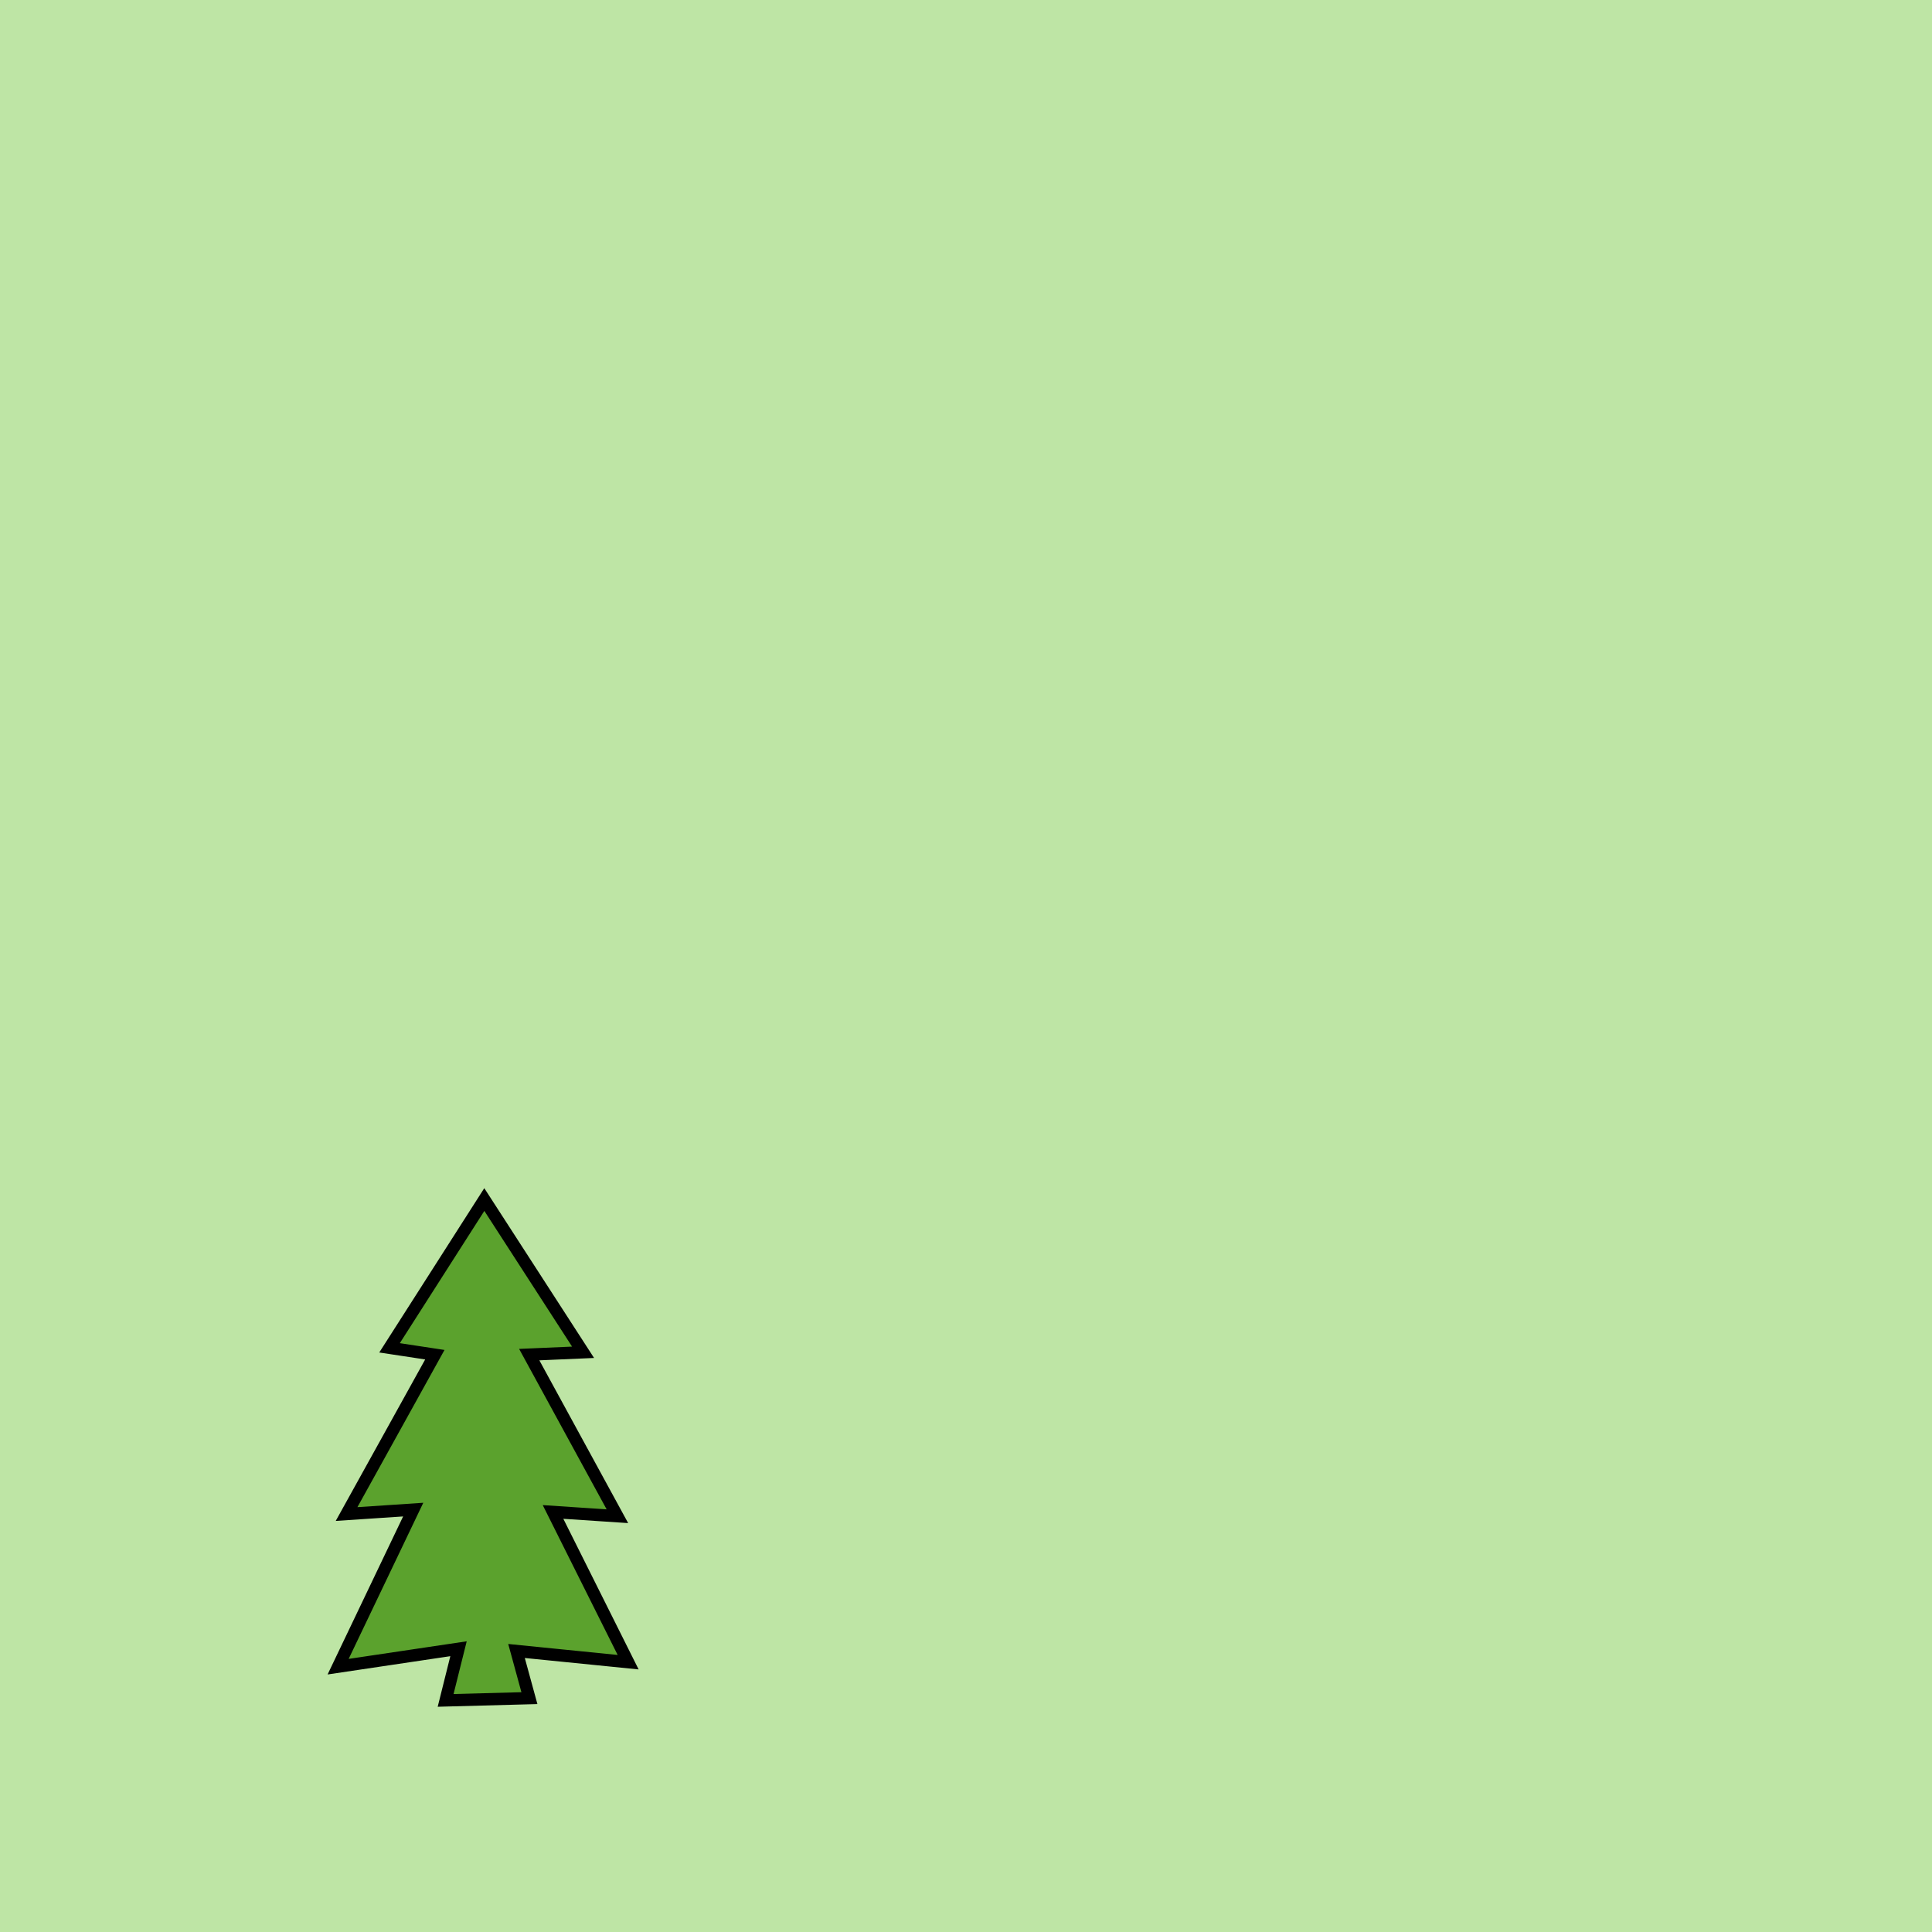
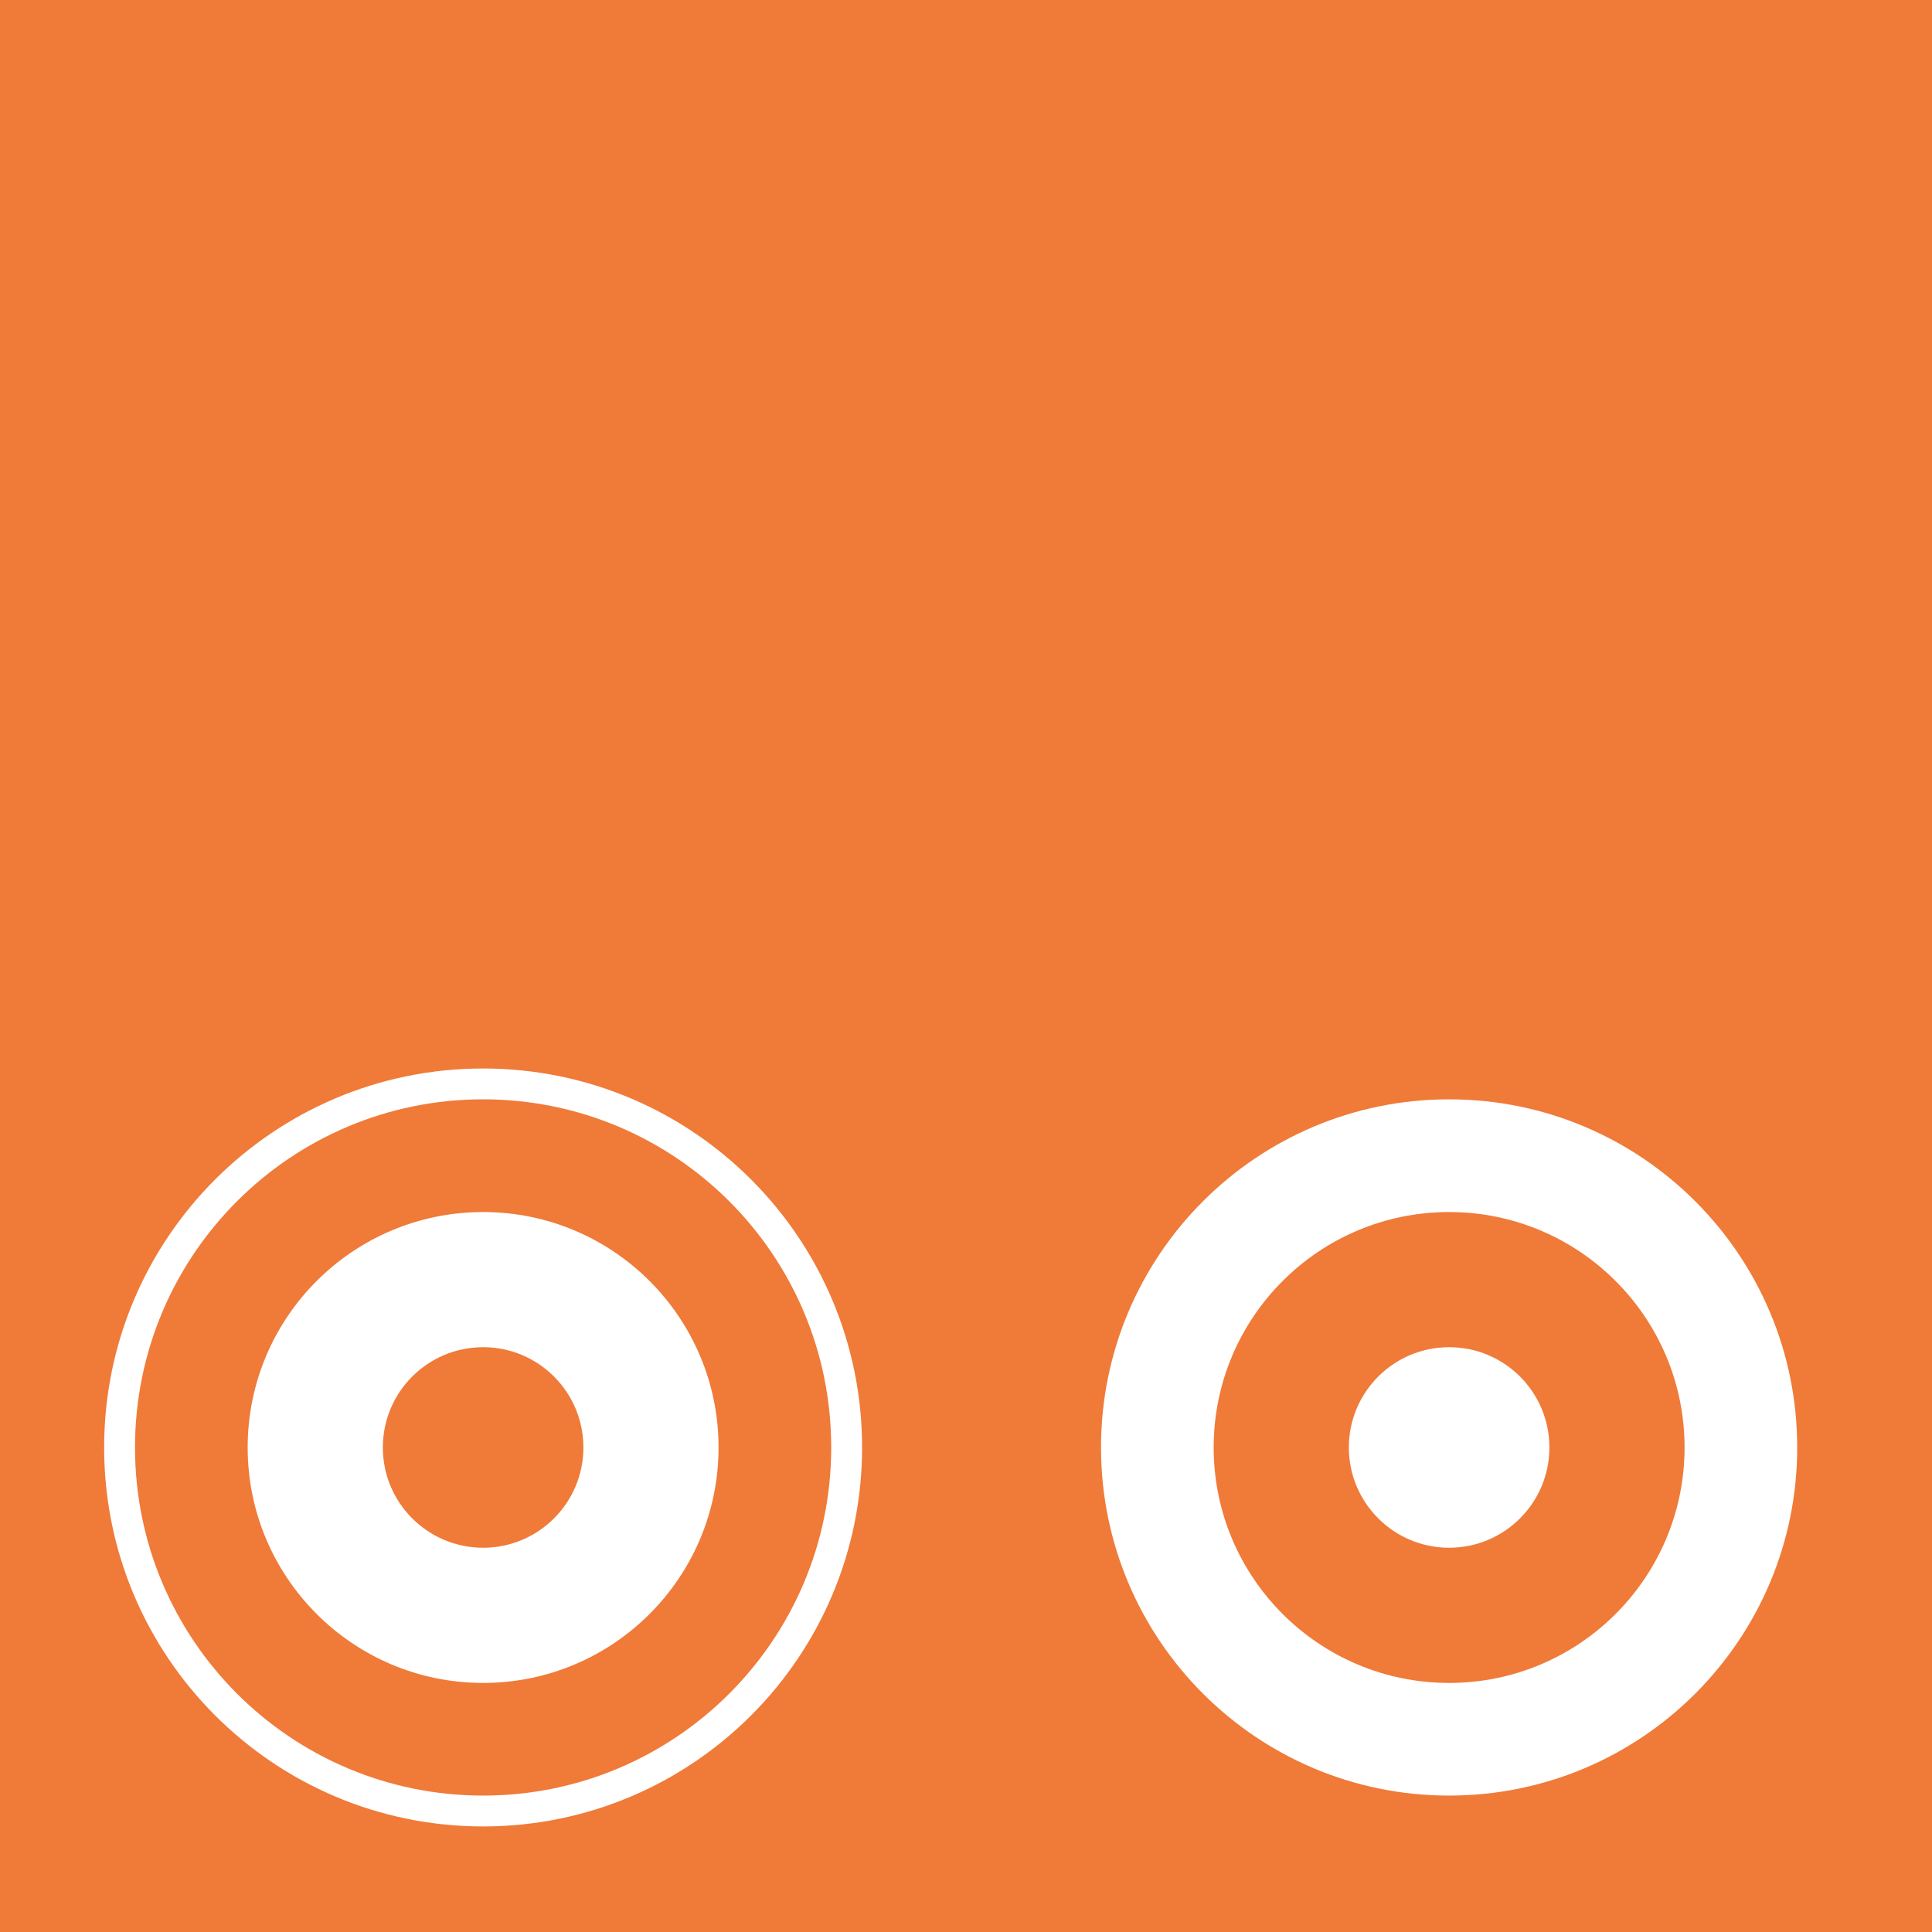
<svg xmlns="http://www.w3.org/2000/svg" width="1024" height="1024" viewBox="0 0 270.933 270.933" version="1.1" id="svg1213">
  <defs id="defs1207" />
-   <g id="layer1" transform="translate(0,-26.06665)" style="display:inline">
-     <circle id="path5073" cx="67.749" cy="229.05" r="64.442" style="fill:#0000ae;fill-opacity:0.451;stroke-width:0.261" />
-     <circle style="fill:#0000ae;fill-opacity:0.451;stroke-width:0.261" r="64.442" cy="229.05" cx="203.216" id="circle5880" />
-     <rect style="fill:#0000ae;fill-opacity:0.451;stroke-width:0.265" id="rect5882" width="270.933" height="134.302" x="-3.3881318e-21" y="26.067" />
-   </g>
  <g style="display:none" id="g1091">
    <rect y="8.0200198e-06" x="7.1207683e-06" height="270.933" width="270.933" id="rect1083" style="display:inline;fill:#f7e400;fill-opacity:1;stroke-width:0.265" />
    <g transform="translate(-7.392296,127.3127)" id="g1089" style="display:inline">
      <path style="fill:#ffffff;fill-opacity:1;stroke:#ffffff;stroke-width:12;stroke-linecap:round;stroke-linejoin:round;stroke-miterlimit:4;stroke-dasharray:3.175, 3.175;stroke-dashoffset:0;stroke-opacity:1;paint-order:markers fill stroke" id="path1085" d="M 75.142,27.282 89.363,56.097 121.162,60.718 98.152,83.147 103.584,114.818 75.142,99.865 46.699,114.818 52.131,83.147 29.121,60.718 60.92,56.097 Z" />
      <path d="M 75.142,27.282 89.363,56.097 121.162,60.718 98.152,83.147 103.584,114.818 75.142,99.865 46.699,114.818 52.131,83.147 29.121,60.718 60.92,56.097 Z" id="path1087" style="fill:none;fill-opacity:1;stroke:#8a7f00;stroke-width:4;stroke-linecap:round;stroke-linejoin:round;stroke-miterlimit:4;stroke-dasharray:1.058, 1.058;stroke-dashoffset:0;stroke-opacity:1;paint-order:markers fill stroke" />
    </g>
  </g>
  <g id="g1081" style="display:none">
    <rect style="display:inline;fill:#22e50c;fill-opacity:1;stroke-width:0.265" id="rect1073" width="270.933" height="270.933" x="7.1207683e-06" y="8.0200198e-06" />
    <g style="display:inline" id="g1079" transform="translate(-7.392296,127.3127)">
      <path d="M 75.142,27.282 89.363,56.097 121.162,60.718 98.152,83.147 103.584,114.818 75.142,99.865 46.699,114.818 52.131,83.147 29.121,60.718 60.92,56.097 Z" id="path1075" style="fill:#ffffff;fill-opacity:1;stroke:#ffffff;stroke-width:12;stroke-linecap:round;stroke-linejoin:round;stroke-miterlimit:4;stroke-dasharray:3.175, 3.175;stroke-dashoffset:0;stroke-opacity:1;paint-order:markers fill stroke" />
      <path style="fill:none;fill-opacity:1;stroke:#1aab09;stroke-width:4;stroke-linecap:round;stroke-linejoin:round;stroke-miterlimit:4;stroke-dasharray:1.058, 1.058;stroke-dashoffset:0;stroke-opacity:1;paint-order:markers fill stroke" id="path1077" d="M 75.142,27.282 89.363,56.097 121.162,60.718 98.152,83.147 103.584,114.818 75.142,99.865 46.699,114.818 52.131,83.147 29.121,60.718 60.92,56.097 Z" />
    </g>
  </g>
  <g style="display:none" id="g1071">
    <rect y="8.0200198e-06" x="7.1207683e-06" height="270.933" width="270.933" id="rect1063" style="display:inline;fill:#1f85ff;fill-opacity:1;stroke-width:0.265" />
    <g transform="translate(-7.392296,127.3127)" id="g1069" style="display:inline">
      <path style="fill:#ffffff;fill-opacity:1;stroke:#ffffff;stroke-width:12;stroke-linecap:round;stroke-linejoin:round;stroke-miterlimit:4;stroke-dasharray:3.175, 3.175;stroke-dashoffset:0;stroke-opacity:1;paint-order:markers fill stroke" id="path1065" d="M 75.142,27.282 89.363,56.097 121.162,60.718 98.152,83.147 103.584,114.818 75.142,99.865 46.699,114.818 52.131,83.147 29.121,60.718 60.92,56.097 Z" />
      <path d="M 75.142,27.282 89.363,56.097 121.162,60.718 98.152,83.147 103.584,114.818 75.142,99.865 46.699,114.818 52.131,83.147 29.121,60.718 60.92,56.097 Z" id="path1067" style="fill:none;fill-opacity:1;stroke:#0052b4;stroke-width:4;stroke-linecap:round;stroke-linejoin:round;stroke-miterlimit:4;stroke-dasharray:1.058, 1.058;stroke-dashoffset:0;stroke-opacity:1;paint-order:markers fill stroke" />
    </g>
  </g>
  <g id="layer4" style="display:none">
    <rect style="display:inline;fill:#e50500;fill-opacity:1;stroke-width:0.265" id="rect6235" width="270.933" height="270.933" x="7.1207683e-06" y="8.0200198e-06" />
    <g style="display:inline" id="g1056" transform="translate(-7.392296,127.3127)">
      <path d="M 75.142,27.282 89.363,56.097 121.162,60.718 98.152,83.147 103.584,114.818 75.142,99.865 46.699,114.818 52.131,83.147 29.121,60.718 60.92,56.097 Z" id="path1049" style="fill:#ffffff;fill-opacity:1;stroke:#ffffff;stroke-width:12;stroke-linecap:round;stroke-linejoin:round;stroke-miterlimit:4;stroke-dasharray:3.175, 3.175;stroke-dashoffset:0;stroke-opacity:1;paint-order:markers fill stroke" />
      <path style="fill:none;fill-opacity:1;stroke:#b40400;stroke-width:4;stroke-linecap:round;stroke-linejoin:round;stroke-miterlimit:4;stroke-dasharray:1.058, 1.058;stroke-dashoffset:0;stroke-opacity:1;paint-order:markers fill stroke" id="path1052" d="M 75.142,27.282 89.363,56.097 121.162,60.718 98.152,83.147 103.584,114.818 75.142,99.865 46.699,114.818 52.131,83.147 29.121,60.718 60.92,56.097 Z" />
    </g>
  </g>
-   <g style="display:none" id="g851">
+   <g style="display:inline" id="g851">
    <g style="display:none" id="g922">
      <rect style="display:inline;fill:#f07a38;fill-opacity:1;stroke-width:0.265" id="rect906" width="270.933" height="270.933" x="8.7420149e-06" y="8.0200198e-06" />
      <g style="display:inline" id="g912" transform="translate(-7.392296,127.3127)">
        <path d="M 75.142,27.282 89.363,56.097 121.162,60.718 98.152,83.147 103.584,114.818 75.142,99.865 46.699,114.818 52.131,83.147 29.121,60.718 60.92,56.097 Z" id="path908" style="fill:#ffffff;fill-opacity:1;stroke:#ffffff;stroke-width:12;stroke-linecap:round;stroke-linejoin:round;stroke-miterlimit:4;stroke-dasharray:3.175, 3.175;stroke-dashoffset:0;stroke-opacity:1;paint-order:markers fill stroke" />
        <path style="fill:none;fill-opacity:1;stroke:#f07a38;stroke-width:4;stroke-linecap:round;stroke-linejoin:round;stroke-miterlimit:4;stroke-dasharray:1.058, 1.058;stroke-dashoffset:0;stroke-opacity:1;paint-order:markers fill stroke" id="path910" d="M 75.142,27.282 89.363,56.097 121.162,60.718 98.152,83.147 103.584,114.818 75.142,99.865 46.699,114.818 52.131,83.147 29.121,60.718 60.92,56.097 Z" />
      </g>
    </g>
    <g id="layer2" style="display:none">
      <rect y="8.0200198e-06" x="8.7420149e-06" height="270.933" width="270.933" id="rect843" style="display:inline;fill:#f07a38;fill-opacity:1;stroke-width:0.265" />
      <circle style="fill:#ffffff;fill-opacity:1;stroke:#ffffff;stroke-width:12;stroke-linecap:round;stroke-linejoin:round;stroke-miterlimit:4;stroke-dasharray:none;stroke-dashoffset:0;stroke-opacity:1;paint-order:markers fill stroke" id="circle928" cx="67.749" cy="202.984" r="47.146" />
      <text xml:space="preserve" style="font-style:normal;font-variant:normal;font-weight:normal;font-stretch:normal;font-size:10.583px;line-height:1.25;font-family:Lato;-inkscape-font-specification:Lato;letter-spacing:0px;word-spacing:0px;display:inline;fill:#f07a38;fill-opacity:1;stroke:none;stroke-width:0.265" x="67.261" y="229.664" id="text855">
        <tspan id="tspan853" x="67.261" y="229.664" style="font-style:normal;font-variant:normal;font-weight:normal;font-stretch:normal;font-size:80.433px;font-family:CCTreasureTrove;-inkscape-font-specification:CCTreasureTrove;text-align:center;text-anchor:middle;fill:#f07a38;fill-opacity:1;stroke-width:0.265">1</tspan>
      </text>
      <text id="text859" y="229.664" x="-203.704" style="font-style:normal;font-variant:normal;font-weight:normal;font-stretch:normal;font-size:10.583px;line-height:1.25;font-family:Lato;-inkscape-font-specification:Lato;letter-spacing:0px;word-spacing:0px;display:inline;fill:#ffffff;fill-opacity:1;stroke:none;stroke-width:0.265" xml:space="preserve" transform="scale(-1,1)">
        <tspan style="font-style:normal;font-variant:normal;font-weight:normal;font-stretch:normal;font-size:80.433px;font-family:CCTreasureTrove;-inkscape-font-specification:CCTreasureTrove;text-align:center;text-anchor:middle;fill:#ffffff;fill-opacity:1;stroke-width:0.265" y="229.664" x="-203.704" id="tspan857">1</tspan>
      </text>
      <circle style="fill:none;fill-opacity:1;stroke:#ffffff;stroke-width:4;stroke-linecap:round;stroke-linejoin:round;stroke-miterlimit:4;stroke-dasharray:none;stroke-dashoffset:0;stroke-opacity:1;paint-order:markers fill stroke" id="path924" cx="203.216" cy="202.984" r="47.146" />
      <circle r="47.146" cy="202.984" cx="67.749" id="circle926" style="fill:none;fill-opacity:1;stroke:#f07a38;stroke-width:4;stroke-linecap:round;stroke-linejoin:round;stroke-miterlimit:4;stroke-dasharray:none;stroke-dashoffset:0;stroke-opacity:1;paint-order:markers fill stroke" />
    </g>
-     <g style="display:inline" id="g964">
+     <g style="display:none" id="g964">
      <rect style="display:inline;fill:#f07a38;fill-opacity:1;stroke-width:0.265" id="rect948" width="270.933" height="270.933" x="8.7420149e-06" y="8.0200198e-06" />
      <circle r="47.146" cy="202.984" cx="67.749" id="circle950" style="fill:#ffffff;fill-opacity:1;stroke:#ffffff;stroke-width:12;stroke-linecap:round;stroke-linejoin:round;stroke-miterlimit:4;stroke-dasharray:none;stroke-dashoffset:0;stroke-opacity:1;paint-order:markers fill stroke" />
      <text id="text954" y="229.627" x="67.204" style="font-style:normal;font-variant:normal;font-weight:normal;font-stretch:normal;font-size:10.583px;line-height:1.25;font-family:Lato;-inkscape-font-specification:Lato;letter-spacing:0px;word-spacing:0px;display:inline;fill:#f07a38;fill-opacity:1;stroke:none;stroke-width:0.265" xml:space="preserve">
        <tspan style="font-style:normal;font-variant:normal;font-weight:normal;font-stretch:normal;font-size:80.433px;font-family:CCTreasureTrove;-inkscape-font-specification:CCTreasureTrove;text-align:center;text-anchor:middle;fill:#f07a38;fill-opacity:1;stroke-width:0.265" y="229.627" x="67.204" id="tspan952">2</tspan>
      </text>
      <text xml:space="preserve" style="font-style:normal;font-variant:normal;font-weight:normal;font-stretch:normal;font-size:10.583px;line-height:1.25;font-family:Lato;-inkscape-font-specification:Lato;letter-spacing:0px;word-spacing:0px;display:inline;fill:#ffffff;fill-opacity:1;stroke:none;stroke-width:0.265" x="-203.761" y="229.627" id="text958" transform="scale(-1,1)">
        <tspan id="tspan956" x="-203.761" y="229.627" style="font-style:normal;font-variant:normal;font-weight:normal;font-stretch:normal;font-size:80.433px;font-family:CCTreasureTrove;-inkscape-font-specification:CCTreasureTrove;text-align:center;text-anchor:middle;fill:#ffffff;fill-opacity:1;stroke-width:0.265">2</tspan>
      </text>
      <circle r="47.146" cy="202.984" cx="203.216" id="circle960" style="fill:none;fill-opacity:1;stroke:#ffffff;stroke-width:4;stroke-linecap:round;stroke-linejoin:round;stroke-miterlimit:4;stroke-dasharray:none;stroke-dashoffset:0;stroke-opacity:1;paint-order:markers fill stroke" />
      <circle style="fill:none;fill-opacity:1;stroke:#f07a38;stroke-width:4;stroke-linecap:round;stroke-linejoin:round;stroke-miterlimit:4;stroke-dasharray:none;stroke-dashoffset:0;stroke-opacity:1;paint-order:markers fill stroke" id="circle962" cx="67.749" cy="202.984" r="47.146" />
    </g>
    <g style="display:none" id="g946">
      <rect style="display:inline;fill:#f07a38;fill-opacity:1;stroke-width:0.265" id="rect930" width="270.933" height="270.933" x="8.7420149e-06" y="8.0200198e-06" />
      <circle r="47.146" cy="202.984" cx="67.749" id="circle932" style="fill:#ffffff;fill-opacity:1;stroke:#ffffff;stroke-width:12;stroke-linecap:round;stroke-linejoin:round;stroke-miterlimit:4;stroke-dasharray:none;stroke-dashoffset:0;stroke-opacity:1;paint-order:markers fill stroke" />
      <text id="text936" y="225.979" x="67.438" style="font-style:normal;font-variant:normal;font-weight:normal;font-stretch:normal;font-size:10.583px;line-height:1.25;font-family:Lato;-inkscape-font-specification:Lato;letter-spacing:0px;word-spacing:0px;display:inline;fill:#f07a38;fill-opacity:1;stroke:none;stroke-width:0.265" xml:space="preserve">
        <tspan style="font-style:normal;font-variant:normal;font-weight:normal;font-stretch:normal;font-size:80.433px;font-family:CCTreasureTrove;-inkscape-font-specification:CCTreasureTrove;text-align:center;text-anchor:middle;fill:#f07a38;fill-opacity:1;stroke-width:0.265" y="225.979" x="67.438" id="tspan934">3</tspan>
      </text>
      <text xml:space="preserve" style="font-style:normal;font-variant:normal;font-weight:normal;font-stretch:normal;font-size:10.583px;line-height:1.25;font-family:Lato;-inkscape-font-specification:Lato;letter-spacing:0px;word-spacing:0px;display:inline;fill:#ffffff;fill-opacity:1;stroke:none;stroke-width:0.265" x="-203.527" y="225.979" id="text940" transform="scale(-1,1)">
        <tspan id="tspan938" x="-203.527" y="225.979" style="font-style:normal;font-variant:normal;font-weight:normal;font-stretch:normal;font-size:80.433px;font-family:CCTreasureTrove;-inkscape-font-specification:CCTreasureTrove;text-align:center;text-anchor:middle;fill:#ffffff;fill-opacity:1;stroke-width:0.265">3</tspan>
      </text>
      <circle r="47.146" cy="202.984" cx="203.216" id="circle942" style="fill:none;fill-opacity:1;stroke:#ffffff;stroke-width:4;stroke-linecap:round;stroke-linejoin:round;stroke-miterlimit:4;stroke-dasharray:none;stroke-dashoffset:0;stroke-opacity:1;paint-order:markers fill stroke" />
      <circle style="fill:none;fill-opacity:1;stroke:#f07a38;stroke-width:4;stroke-linecap:round;stroke-linejoin:round;stroke-miterlimit:4;stroke-dasharray:none;stroke-dashoffset:0;stroke-opacity:1;paint-order:markers fill stroke" id="circle944" cx="67.749" cy="202.984" r="47.146" />
    </g>
+     <g id="g987" style="display:inline">
+       <rect y="8.0200198e-06" x="8.7420149e-06" height="270.933" width="270.933" id="rect971" style="display:inline;fill:#f07a38;fill-opacity:1;stroke-width:0.265" />
+       <circle style="fill:#ffffff;fill-opacity:1;stroke:#ffffff;stroke-width:12;stroke-linecap:round;stroke-linejoin:round;stroke-miterlimit:4;stroke-dasharray:none;stroke-dashoffset:0;stroke-opacity:1;paint-order:markers fill stroke" id="circle973" cx="67.749" cy="202.984" r="47.146" />
+       <path id="path946-3" style="display:inline;fill:#ffffff;fill-opacity:1;stroke:none;stroke-width:13.084;stroke-linecap:round;stroke-linejoin:round;stroke-miterlimit:4;stroke-dasharray:none;stroke-dashoffset:0;stroke-opacity:1;paint-order:markers fill stroke" d="m 217.279,202.985 a 14.062,14.062 0 0 1 -14.062,14.062 14.062,14.062 0 0 1 -14.062,-14.062 14.062,14.062 0 0 1 14.062,-14.062 14.062,14.062 0 0 1 14.062,14.062 z m -14.063,-48.822 a 48.817,48.817 0 0 0 -48.815,48.826 48.817,48.817 0 0 0 48.815,48.815 48.817,48.817 0 0 0 48.815,-48.815 48.817,48.817 0 0 0 -48.815,-48.826 z m 0,15.807 a 33.019,33.019 0 0 1 33.018,33.018 33.019,33.019 0 0 1 -33.018,33.018 33.019,33.019 0 0 1 -33.018,-33.018 33.019,33.019 0 0 1 33.018,-33.018 z" />
+       <path id="path946-6" style="display:inline;fill:#f07a38;fill-opacity:1;stroke:none;stroke-width:13.084;stroke-linecap:round;stroke-linejoin:round;stroke-miterlimit:4;stroke-dasharray:none;stroke-dashoffset:0;stroke-opacity:1;paint-order:markers fill stroke" d="m 81.812,202.985 a 14.062,14.062 0 0 1 -14.062,14.062 14.062,14.062 0 0 1 -14.062,-14.062 14.062,14.062 0 0 1 14.062,-14.062 14.062,14.062 0 0 1 14.062,14.062 z m -14.063,-48.822 a 48.817,48.817 0 0 0 -48.815,48.826 48.817,48.817 0 0 0 48.815,48.815 48.817,48.817 0 0 0 48.815,-48.815 48.817,48.817 0 0 0 -48.815,-48.826 z m 0,15.807 a 33.019,33.019 0 0 1 33.018,33.018 33.019,33.019 0 0 1 -33.018,33.018 33.019,33.019 0 0 1 -33.018,-33.018 33.019,33.019 0 0 1 33.018,-33.018 z" />
+     </g>
  </g>
  <g id="g1030" style="display:none">
    <g id="g974" style="display:none">
      <rect y="8.0200198e-06" x="8.7420149e-06" height="270.933" width="270.933" id="rect966" style="display:inline;fill:#53dbc9;fill-opacity:1;stroke-width:0.265" />
      <g transform="translate(-7.392296,127.3127)" id="g972" style="display:inline">
        <path style="fill:#ffffff;fill-opacity:1;stroke:#ffffff;stroke-width:12;stroke-linecap:round;stroke-linejoin:round;stroke-miterlimit:4;stroke-dasharray:3.175, 3.175;stroke-dashoffset:0;stroke-opacity:1;paint-order:markers fill stroke" id="path968" d="M 75.142,27.282 89.363,56.097 121.162,60.718 98.152,83.147 103.584,114.818 75.142,99.865 46.699,114.818 52.131,83.147 29.121,60.718 60.92,56.097 Z" />
        <path d="M 75.142,27.282 89.363,56.097 121.162,60.718 98.152,83.147 103.584,114.818 75.142,99.865 46.699,114.818 52.131,83.147 29.121,60.718 60.92,56.097 Z" id="path970" style="fill:none;fill-opacity:1;stroke:#53dbc9;stroke-width:4;stroke-linecap:round;stroke-linejoin:round;stroke-miterlimit:4;stroke-dasharray:1.058, 1.058;stroke-dashoffset:0;stroke-opacity:1;paint-order:markers fill stroke" />
      </g>
    </g>
-     <g style="display:inline" id="g992">
+     <g style="display:none" id="g992">
      <rect style="display:inline;fill:#53dbc9;fill-opacity:1;stroke-width:0.265" id="rect976" width="270.933" height="270.933" x="8.7420149e-06" y="8.0200198e-06" />
      <circle r="47.146" cy="202.984" cx="67.749" id="circle978" style="fill:#ffffff;fill-opacity:1;stroke:#ffffff;stroke-width:12;stroke-linecap:round;stroke-linejoin:round;stroke-miterlimit:4;stroke-dasharray:none;stroke-dashoffset:0;stroke-opacity:1;paint-order:markers fill stroke" />
      <text id="text982" y="229.664" x="67.261" style="font-style:normal;font-variant:normal;font-weight:normal;font-stretch:normal;font-size:10.583px;line-height:1.25;font-family:Lato;-inkscape-font-specification:Lato;letter-spacing:0px;word-spacing:0px;display:inline;fill:#53dbc9;fill-opacity:1;stroke:none;stroke-width:0.265" xml:space="preserve">
        <tspan style="font-style:normal;font-variant:normal;font-weight:normal;font-stretch:normal;font-size:80.433px;font-family:CCTreasureTrove;-inkscape-font-specification:CCTreasureTrove;text-align:center;text-anchor:middle;fill:#53dbc9;fill-opacity:1;stroke-width:0.265" y="229.664" x="67.261" id="tspan980">1</tspan>
      </text>
      <text xml:space="preserve" style="font-style:normal;font-variant:normal;font-weight:normal;font-stretch:normal;font-size:10.583px;line-height:1.25;font-family:Lato;-inkscape-font-specification:Lato;letter-spacing:0px;word-spacing:0px;display:inline;fill:#ffffff;fill-opacity:1;stroke:none;stroke-width:0.265" x="-203.704" y="229.664" id="text986" transform="scale(-1,1)">
        <tspan id="tspan984" x="-203.704" y="229.664" style="font-style:normal;font-variant:normal;font-weight:normal;font-stretch:normal;font-size:80.433px;font-family:CCTreasureTrove;-inkscape-font-specification:CCTreasureTrove;text-align:center;text-anchor:middle;fill:#ffffff;fill-opacity:1;stroke-width:0.265">1</tspan>
      </text>
      <circle r="47.146" cy="202.984" cx="203.216" id="circle988" style="fill:none;fill-opacity:1;stroke:#ffffff;stroke-width:4;stroke-linecap:round;stroke-linejoin:round;stroke-miterlimit:4;stroke-dasharray:none;stroke-dashoffset:0;stroke-opacity:1;paint-order:markers fill stroke" />
      <circle style="fill:none;fill-opacity:1;stroke:#53dbc9;stroke-width:4;stroke-linecap:round;stroke-linejoin:round;stroke-miterlimit:4;stroke-dasharray:none;stroke-dashoffset:0;stroke-opacity:1;paint-order:markers fill stroke" id="circle990" cx="67.749" cy="202.984" r="47.146" />
    </g>
    <g id="g1010" style="display:none">
      <rect y="8.0200198e-06" x="8.7420149e-06" height="270.933" width="270.933" id="rect994" style="display:inline;fill:#53dbc9;fill-opacity:1;stroke-width:0.265" />
      <circle style="fill:#ffffff;fill-opacity:1;stroke:#ffffff;stroke-width:12;stroke-linecap:round;stroke-linejoin:round;stroke-miterlimit:4;stroke-dasharray:none;stroke-dashoffset:0;stroke-opacity:1;paint-order:markers fill stroke" id="circle996" cx="67.749" cy="202.984" r="47.146" />
      <text xml:space="preserve" style="font-style:normal;font-variant:normal;font-weight:normal;font-stretch:normal;font-size:10.583px;line-height:1.25;font-family:Lato;-inkscape-font-specification:Lato;letter-spacing:0px;word-spacing:0px;display:inline;fill:#53dbc9;fill-opacity:1;stroke:none;stroke-width:0.265" x="67.204" y="229.627" id="text1000">
        <tspan id="tspan998" x="67.204" y="229.627" style="font-style:normal;font-variant:normal;font-weight:normal;font-stretch:normal;font-size:80.433px;font-family:CCTreasureTrove;-inkscape-font-specification:CCTreasureTrove;text-align:center;text-anchor:middle;fill:#53dbc9;fill-opacity:1;stroke-width:0.265">2</tspan>
      </text>
      <text id="text1004" y="229.627" x="-203.761" style="font-style:normal;font-variant:normal;font-weight:normal;font-stretch:normal;font-size:10.583px;line-height:1.25;font-family:Lato;-inkscape-font-specification:Lato;letter-spacing:0px;word-spacing:0px;display:inline;fill:#ffffff;fill-opacity:1;stroke:none;stroke-width:0.265" xml:space="preserve" transform="scale(-1,1)">
        <tspan style="font-style:normal;font-variant:normal;font-weight:normal;font-stretch:normal;font-size:80.433px;font-family:CCTreasureTrove;-inkscape-font-specification:CCTreasureTrove;text-align:center;text-anchor:middle;fill:#ffffff;fill-opacity:1;stroke-width:0.265" y="229.627" x="-203.761" id="tspan1002">2</tspan>
      </text>
      <circle style="fill:none;fill-opacity:1;stroke:#ffffff;stroke-width:4;stroke-linecap:round;stroke-linejoin:round;stroke-miterlimit:4;stroke-dasharray:none;stroke-dashoffset:0;stroke-opacity:1;paint-order:markers fill stroke" id="circle1006" cx="203.216" cy="202.984" r="47.146" />
      <circle r="47.146" cy="202.984" cx="67.749" id="circle1008" style="fill:none;fill-opacity:1;stroke:#53dbc9;stroke-width:4;stroke-linecap:round;stroke-linejoin:round;stroke-miterlimit:4;stroke-dasharray:none;stroke-dashoffset:0;stroke-opacity:1;paint-order:markers fill stroke" />
    </g>
    <g id="g1028" style="display:none">
      <rect y="8.0200198e-06" x="8.7420149e-06" height="270.933" width="270.933" id="rect1012" style="display:inline;fill:#53dbc9;fill-opacity:1;stroke-width:0.265" />
      <circle style="fill:#ffffff;fill-opacity:1;stroke:#ffffff;stroke-width:12;stroke-linecap:round;stroke-linejoin:round;stroke-miterlimit:4;stroke-dasharray:none;stroke-dashoffset:0;stroke-opacity:1;paint-order:markers fill stroke" id="circle1014" cx="67.749" cy="202.984" r="47.146" />
      <text xml:space="preserve" style="font-style:normal;font-variant:normal;font-weight:normal;font-stretch:normal;font-size:70.556px;line-height:1.25;font-family:Lato;-inkscape-font-specification:Lato;letter-spacing:0px;word-spacing:0px;display:inline;fill:#53dbc9;fill-opacity:1;stroke:none;stroke-width:0.265" x="67.438" y="225.979" id="text1018">
        <tspan id="tspan1016" x="67.438" y="225.979" style="font-style:normal;font-variant:normal;font-weight:normal;font-stretch:normal;font-size:80.433px;font-family:CCTreasureTrove;-inkscape-font-specification:CCTreasureTrove;text-align:center;text-anchor:middle;fill:#53dbc9;fill-opacity:1;stroke-width:0.265">3</tspan>
      </text>
      <text id="text1022" y="225.979" x="-203.527" style="font-style:normal;font-variant:normal;font-weight:normal;font-stretch:normal;font-size:10.583px;line-height:1.25;font-family:Lato;-inkscape-font-specification:Lato;letter-spacing:0px;word-spacing:0px;display:inline;fill:#ffffff;fill-opacity:1;stroke:none;stroke-width:0.265" xml:space="preserve" transform="scale(-1,1)">
        <tspan style="font-style:normal;font-variant:normal;font-weight:normal;font-stretch:normal;font-size:80.433px;font-family:CCTreasureTrove;-inkscape-font-specification:CCTreasureTrove;text-align:center;text-anchor:middle;fill:#ffffff;fill-opacity:1;stroke-width:0.265" y="225.979" x="-203.527" id="tspan1020">3</tspan>
      </text>
      <circle style="fill:none;fill-opacity:1;stroke:#ffffff;stroke-width:4;stroke-linecap:round;stroke-linejoin:round;stroke-miterlimit:4;stroke-dasharray:none;stroke-dashoffset:0;stroke-opacity:1;paint-order:markers fill stroke" id="circle1024" cx="203.216" cy="202.984" r="47.146" />
      <circle r="47.146" cy="202.984" cx="67.749" id="circle1026" style="fill:none;fill-opacity:1;stroke:#53dbc9;stroke-width:4;stroke-linecap:round;stroke-linejoin:round;stroke-miterlimit:4;stroke-dasharray:none;stroke-dashoffset:0;stroke-opacity:1;paint-order:markers fill stroke" />
    </g>
+     <g id="g933" style="display:inline">
+       <rect y="8.0200198e-06" x="8.7420149e-06" height="270.933" width="270.933" id="rect917" style="display:inline;fill:#53dbc9;fill-opacity:1;stroke-width:0.265" />
+       <circle style="fill:#ffffff;fill-opacity:1;stroke:#ffffff;stroke-width:12;stroke-linecap:round;stroke-linejoin:round;stroke-miterlimit:4;stroke-dasharray:none;stroke-dashoffset:0;stroke-opacity:1;paint-order:markers fill stroke" id="circle919" cx="67.749" cy="202.984" r="47.146" />
+       <path id="path946" style="fill:#ffffff;fill-opacity:1;stroke:none;stroke-width:13.084;stroke-linecap:round;stroke-linejoin:round;stroke-miterlimit:4;stroke-dasharray:none;stroke-dashoffset:0;stroke-opacity:1;paint-order:markers fill stroke" d="m 217.279,202.985 a 14.062,14.062 0 0 1 -14.062,14.062 14.062,14.062 0 0 1 -14.062,-14.062 14.062,14.062 0 0 1 14.062,-14.062 14.062,14.062 0 0 1 14.062,14.062 z m -14.063,-48.822 a 48.817,48.817 0 0 0 -48.815,48.826 48.817,48.817 0 0 0 48.815,48.815 48.817,48.817 0 0 0 48.815,-48.815 48.817,48.817 0 0 0 -48.815,-48.826 z m 0,15.807 a 33.019,33.019 0 0 1 33.018,33.018 33.019,33.019 0 0 1 -33.018,33.018 33.019,33.019 0 0 1 -33.018,-33.018 33.019,33.019 0 0 1 33.018,-33.018 z" />
+       <path id="path952" style="fill:#53dbc9;fill-opacity:1;stroke:none;stroke-width:13.084;stroke-linecap:round;stroke-linejoin:round;stroke-miterlimit:4;stroke-dasharray:none;stroke-dashoffset:0;stroke-opacity:1;paint-order:markers fill stroke" d="m 81.812,202.985 a 14.062,14.062 0 0 1 -14.062,14.062 14.062,14.062 0 0 1 -14.062,-14.062 14.062,14.062 0 0 1 14.062,-14.062 14.062,14.062 0 0 1 14.062,14.062 z m -14.063,-48.822 a 48.817,48.817 0 0 0 -48.815,48.826 48.817,48.817 0 0 0 48.815,48.815 48.817,48.817 0 0 0 48.815,-48.815 48.817,48.817 0 0 0 -48.815,-48.826 z m 0,15.807 a 33.019,33.019 0 0 1 33.018,33.018 33.019,33.019 0 0 1 -33.018,33.018 33.019,33.019 0 0 1 -33.018,-33.018 33.019,33.019 0 0 1 33.018,-33.018 z" />
+     </g>
  </g>
  <g style="display:none" id="g843">
    <rect y="8.0200198e-06" x="7.1207683e-06" height="270.933" width="270.933" id="rect835" style="display:inline;fill:#202020;fill-opacity:1;stroke-width:0.265" />
    <g transform="translate(-7.392296,127.3127)" id="g841" style="display:inline">
      <path style="fill:#ffffff;fill-opacity:1;stroke:#ffffff;stroke-width:12;stroke-linecap:round;stroke-linejoin:round;stroke-miterlimit:4;stroke-dasharray:3.175, 3.175;stroke-dashoffset:0;stroke-opacity:1;paint-order:markers fill stroke" id="path837" d="M 75.142,27.282 89.363,56.097 121.162,60.718 98.152,83.147 103.584,114.818 75.142,99.865 46.699,114.818 52.131,83.147 29.121,60.718 60.92,56.097 Z" />
      <path d="M 75.142,27.282 89.363,56.097 121.162,60.718 98.152,83.147 103.584,114.818 75.142,99.865 46.699,114.818 52.131,83.147 29.121,60.718 60.92,56.097 Z" id="path839" style="fill:none;fill-opacity:1;stroke:#000000;stroke-width:4;stroke-linecap:round;stroke-linejoin:round;stroke-miterlimit:4;stroke-dasharray:1.058, 1.058;stroke-dashoffset:0;stroke-opacity:1;paint-order:markers fill stroke" />
    </g>
  </g>
-   <g id="layer3" style="display:inline">
+   <g id="layer3" style="display:none">
    <rect style="display:inline;fill:#bee5a5;fill-opacity:1;stroke-width:0.265" id="rect913" width="270.933" height="270.933" x="7.1207683e-06" y="8.0200198e-06" />
    <path id="path12116-8-9" d="m 67.918,168.217 -13.292,20.795 6.354,0.964 -12.379,22.344 9.345,-0.62 -10.529,22.026 16.883,-2.516 -1.808,7.243 11.749,-0.315 -1.808,-6.613 15.654,1.571 -10.532,-21.068 9.026,0.598 -12.364,-22.662 7.55,-0.327 z" style="display:inline;fill:#5ba22d;fill-opacity:1;fill-rule:evenodd;stroke:#000000;stroke-width:1.725px;stroke-linecap:butt;stroke-linejoin:miter;stroke-opacity:1" />
  </g>
  <g id="g920" style="display:none">
    <rect y="8.0200198e-06" x="-8.7420149e-06" height="270.933" width="270.933" id="rect916" style="display:inline;fill:#edcb80;fill-opacity:1;stroke-width:0.265" />
    <g style="display:inline" id="g34241-5-4" transform="matrix(1.291756,0,0,1.291756,-792.5599,-462.2706)">
      <path id="path9101-1-9" d="m 647.355,524.426 19.19,-25.526 17.613,17.992 -1.704,1.301 -16.036,-14.798 -17.751,22.107 z" style="display:inline;fill:#000000;fill-opacity:1;fill-rule:evenodd;stroke:none;stroke-width:1px;stroke-linecap:butt;stroke-linejoin:miter;stroke-opacity:1" />
      <path id="path9103-0-0" d="m 634.73,518.215 14.495,-12.5 7.323,6.717 -0.848,1.785 -6.16,-5.497 -12.709,10.177 z" style="display:inline;fill:#000000;fill-opacity:1;fill-rule:evenodd;stroke:none;stroke-width:1px;stroke-linecap:butt;stroke-linejoin:miter;stroke-opacity:1" />
      <path id="path9105-1-9" d="m 676.601,523.616 8.8,-10.959 11.869,14.053 -1.389,0.84 -10.354,-11.219 -7.462,8.567 z" style="display:inline;fill:#000000;fill-opacity:1;fill-rule:evenodd;stroke:none;stroke-width:1px;stroke-linecap:butt;stroke-linejoin:miter;stroke-opacity:1" />
      <path style="display:inline;fill:#000000;fill-opacity:1;fill-rule:evenodd;stroke:none;stroke-width:1px;stroke-linecap:butt;stroke-linejoin:miter;stroke-opacity:1" d="m 634.991,530.545 10.391,-9.596 8.081,7.411 -1.767,0.543 -5.997,-4.95 -9.299,7.147 z" id="path9109-25-1" />
    </g>
  </g>
+   <g id="layer1" transform="translate(0,-26.06665)" style="display:none;opacity:0.19">
+     <circle id="path5073" cx="67.749" cy="229.05" r="64.442" style="fill:#0000ae;fill-opacity:0.451;stroke-width:0.261" />
+     <circle style="fill:#0000ae;fill-opacity:0.451;stroke-width:0.261" r="64.442" cy="229.05" cx="203.216" id="circle5880" />
+     <rect style="fill:#0000ae;fill-opacity:0.451;stroke-width:0.265" id="rect5882" width="270.933" height="134.302" x="-3.3881318e-21" y="26.067" />
+   </g>
</svg>
